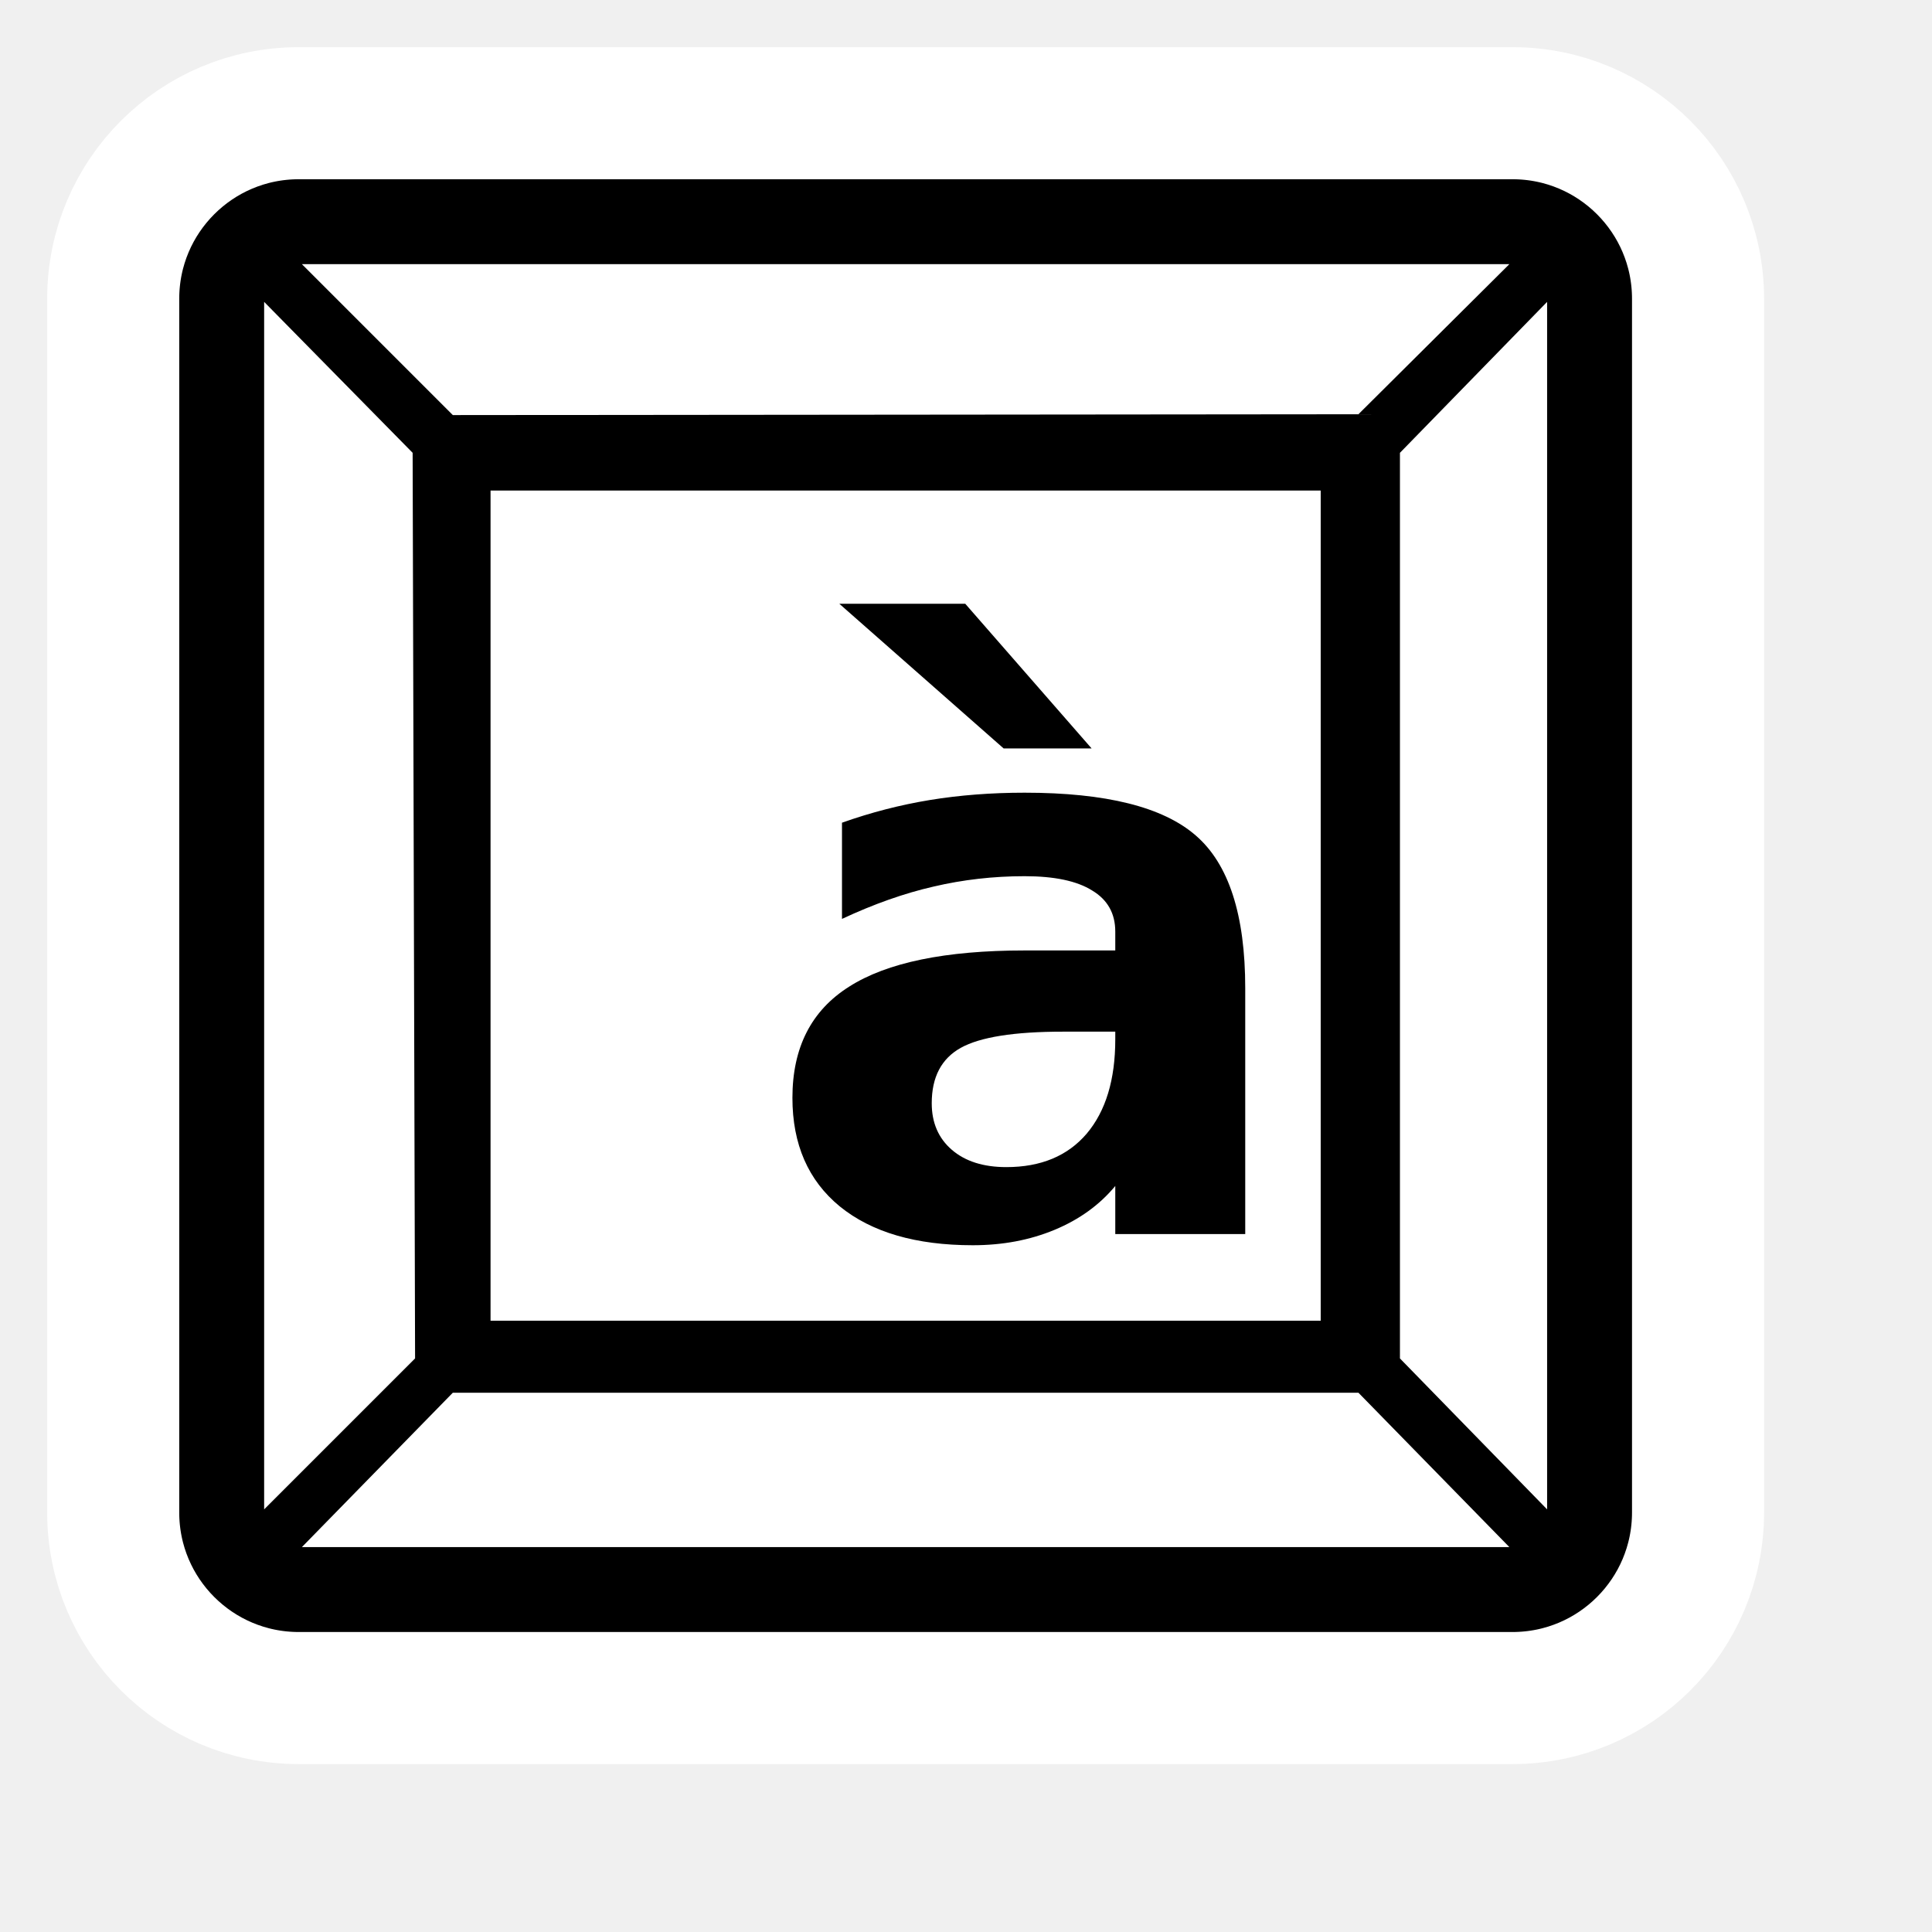
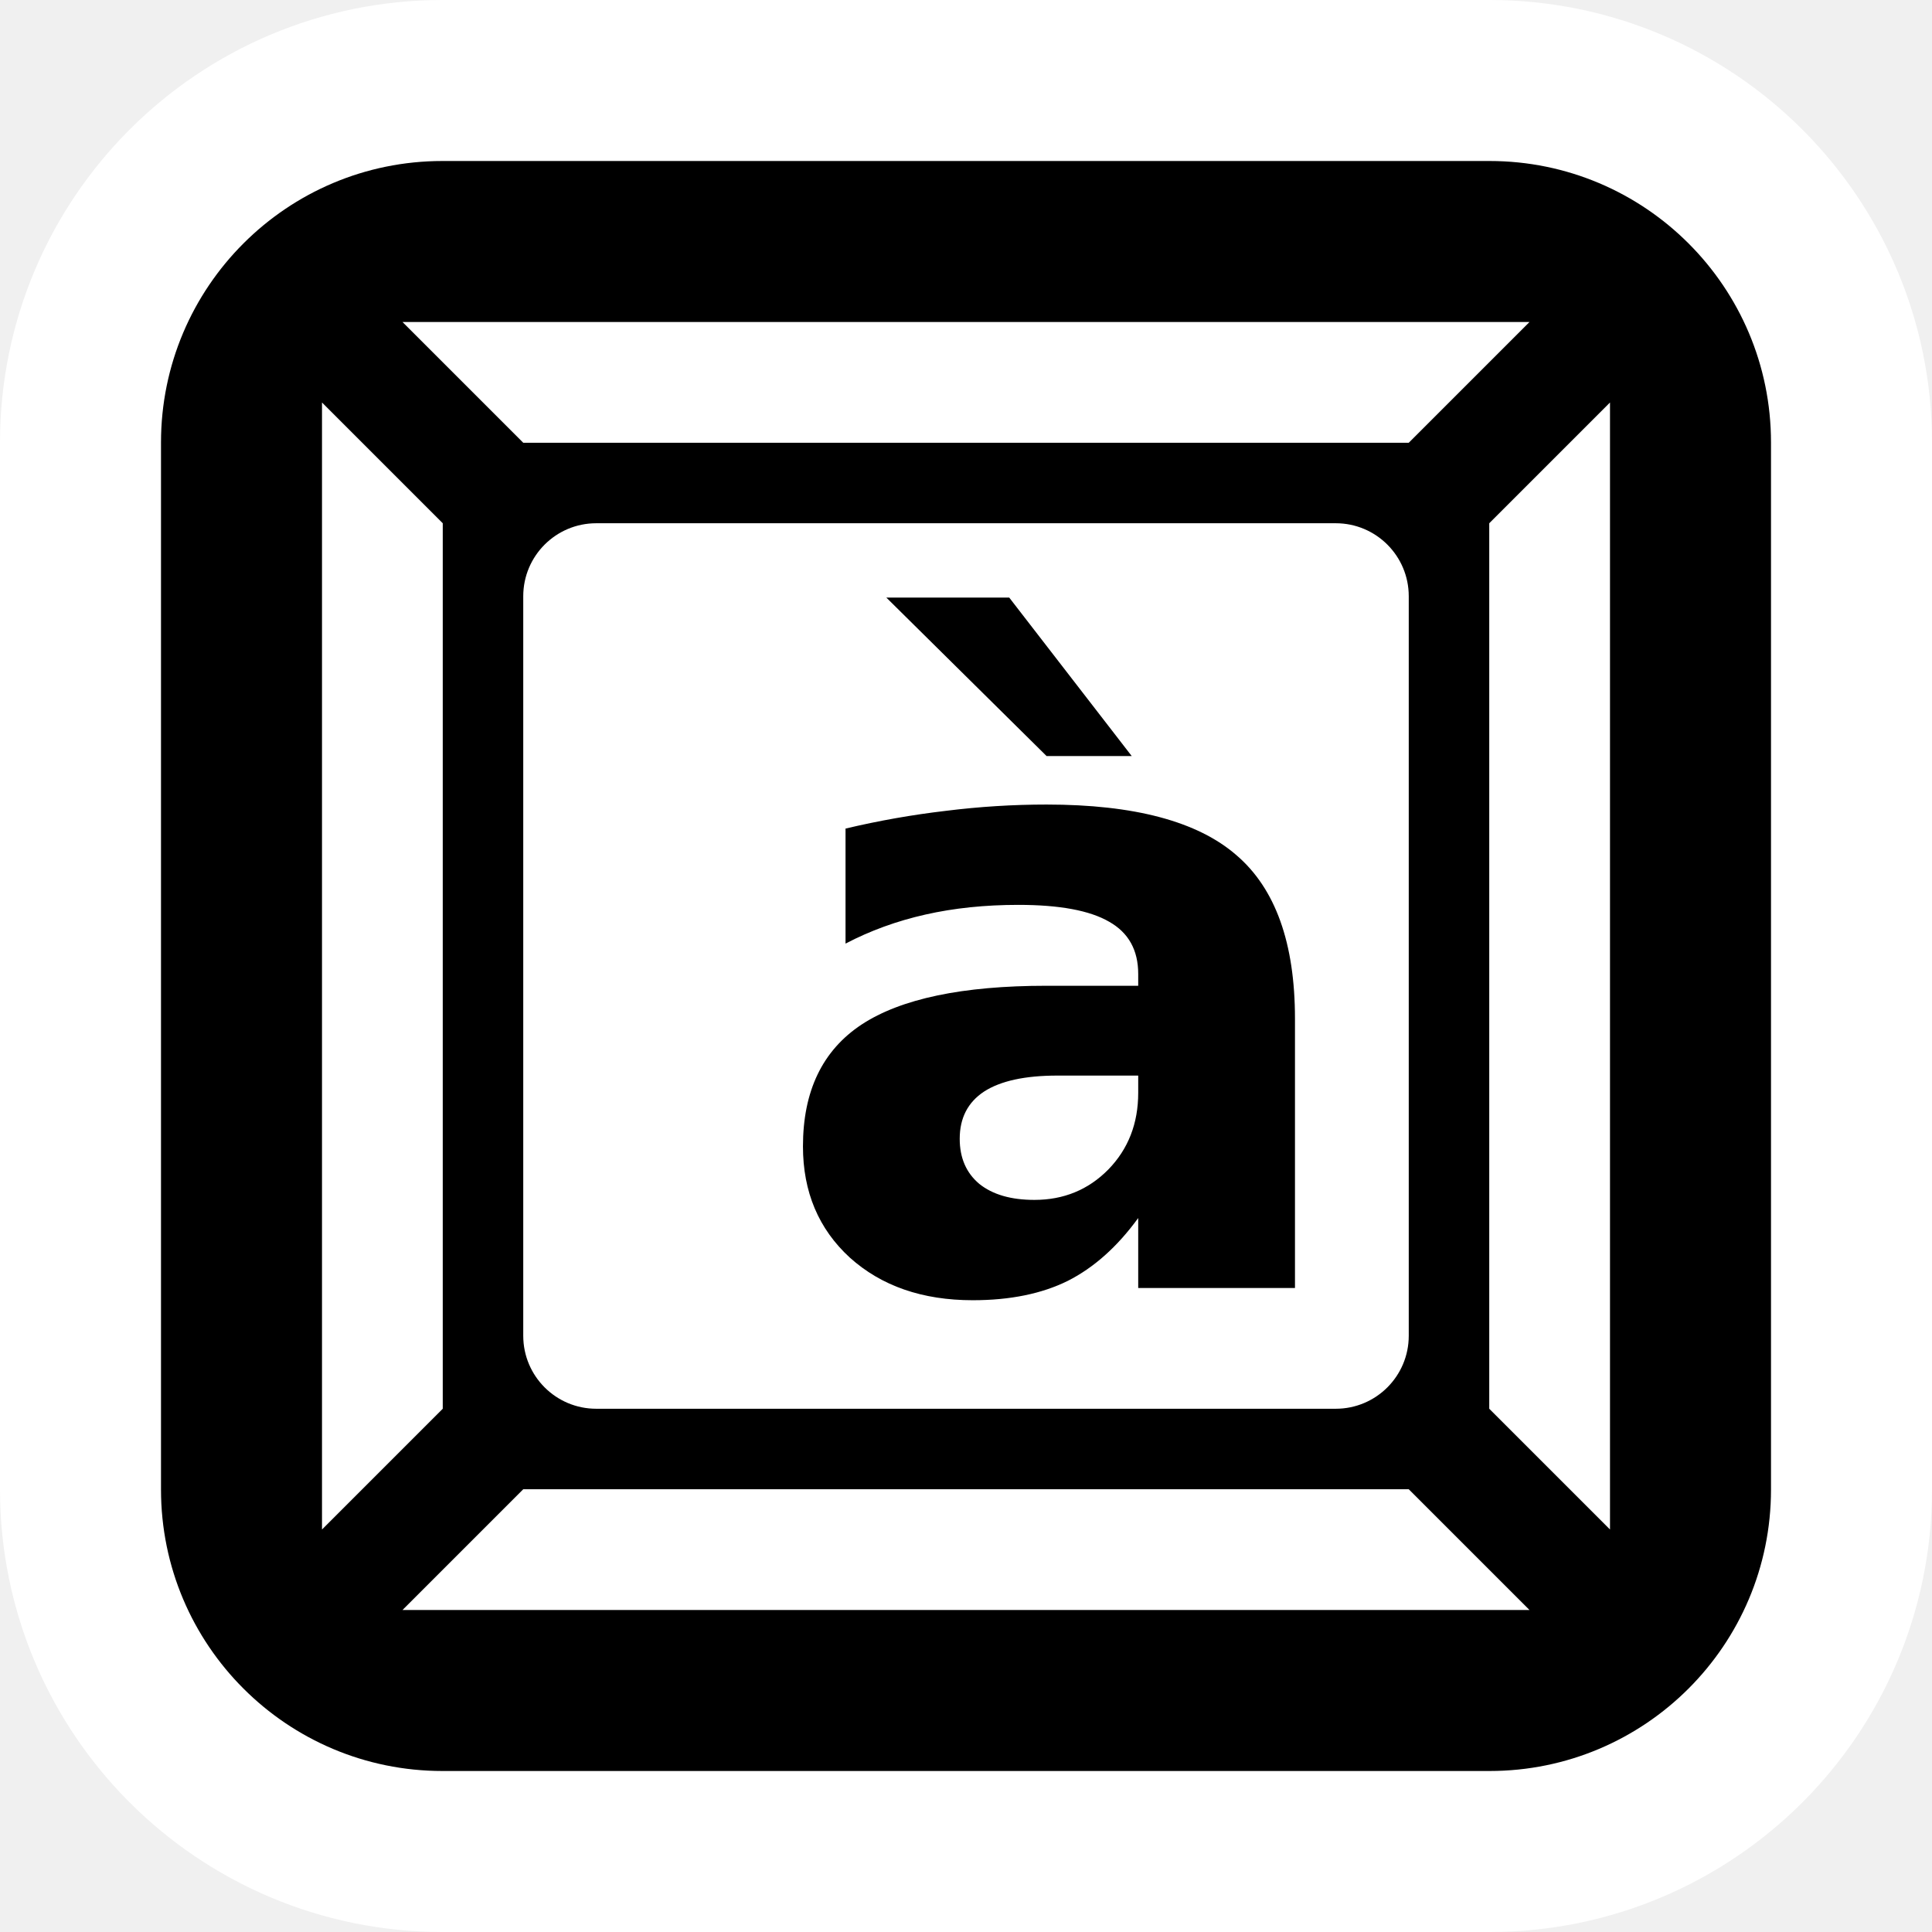
- <svg xmlns="http://www.w3.org/2000/svg" width="48pt" height="48pt" id="svg2">
+ <svg xmlns="http://www.w3.org/2000/svg" width="48" height="48" id="svg2" version="1.0">
  <defs id="defs4" />
  <g id="layer1">
-     <rect style="fill:none;fill-opacity:1;fill-rule:nonzero;stroke:none;stroke-width:9.375;stroke-linecap:round;stroke-linejoin:round;stroke-miterlimit:4;stroke-dasharray:none;stroke-dashoffset:0;stroke-opacity:1;display:none" id="rect1306" width="48pt" height="48pt" x="0" y="0" />
-     <rect style="fill:#000000;fill-opacity:1;fill-rule:evenodd;stroke:#ffffff;stroke-width:4.375;stroke-linecap:butt;stroke-linejoin:miter;stroke-miterlimit:4;stroke-dasharray:none;stroke-opacity:1" id="rect3303" width="52.5" height="52.5" x="3.75" y="3.75" ry="6.147" />
-     <rect style="fill:#ffffff;fill-opacity:1;fill-rule:evenodd;stroke:none;stroke-width:1px;stroke-linecap:butt;stroke-linejoin:miter;stroke-opacity:1" id="rect4186" width="27.5" height="27.5" x="16.25" y="16.25" ry="0" />
-     <path style="font-size:30.722px;font-style:normal;font-variant:normal;font-weight:bold;font-stretch:normal;text-align:start;line-height:100%;writing-mode:lr-tb;text-anchor:start;fill:#000000;fill-opacity:1;fill-rule:nonzero;stroke:none;stroke-width:4.375;stroke-linecap:round;stroke-linejoin:round;stroke-miterlimit:4;stroke-dashoffset:0;stroke-opacity:1;font-family:Bitstream Vera Sans Mono" d="M 35.214,34.175 C 33.597,34.175 32.468,34.354 31.827,34.711 C 31.186,35.068 30.865,35.679 30.865,36.546 C 30.865,37.192 31.087,37.706 31.531,38.089 C 31.975,38.471 32.576,38.662 33.336,38.662 C 34.48,38.662 35.367,38.293 35.999,37.553 C 36.63,36.805 36.945,35.764 36.945,34.43 L 36.945,34.175 L 35.214,34.175 M 41.25,32.735 L 41.25,40.88 L 36.945,40.88 L 36.945,39.287 C 36.423,39.916 35.752,40.4 34.933,40.74 C 34.115,41.08 33.213,41.25 32.226,41.25 C 30.343,41.25 28.873,40.821 27.818,39.963 C 26.773,39.104 26.25,37.906 26.25,36.368 C 26.25,34.702 26.876,33.474 28.129,32.684 C 29.381,31.885 31.319,31.485 33.942,31.485 L 36.945,31.485 L 36.945,30.861 C 36.945,30.257 36.689,29.803 36.176,29.497 C 35.673,29.182 34.928,29.025 33.942,29.025 C 32.907,29.025 31.901,29.14 30.925,29.369 C 29.958,29.59 28.947,29.947 27.892,30.44 L 27.892,27.253 C 28.849,26.913 29.82,26.663 30.806,26.501 C 31.792,26.34 32.838,26.259 33.942,26.259 C 36.635,26.259 38.523,26.731 39.608,27.674 C 40.703,28.617 41.25,30.304 41.25,32.735 M 31.975,20 L 36.161,24.793 L 33.247,24.793 L 27.803,20 L 31.975,20" id="text4188" />
-     <path style="fill:#ffffff;fill-opacity:1;fill-rule:evenodd;stroke:none;stroke-width:1px;stroke-linecap:butt;stroke-linejoin:miter;stroke-opacity:1" d="M 10,8.75 L 50,8.75 L 45,13.722 L 15,13.75 L 10,8.75 z " id="rect5938" />
-     <path id="path6816" d="M 8.75,50 L 8.75,10 L 13.669,15 L 13.75,45 L 8.75,50 z " style="fill:#ffffff;fill-opacity:1;fill-rule:evenodd;stroke:none;stroke-width:1px;stroke-linecap:butt;stroke-linejoin:miter;stroke-opacity:1" />
-     <path id="path3313" d="M 10,51.25 L 50,51.25 L 45,46.136 L 15,46.136 L 10,51.25 z " style="fill:#ffffff;fill-opacity:1;fill-rule:evenodd;stroke:none;stroke-width:1px;stroke-linecap:butt;stroke-linejoin:miter;stroke-opacity:1" />
-     <path style="fill:#ffffff;fill-opacity:1;fill-rule:evenodd;stroke:none;stroke-width:1px;stroke-linecap:butt;stroke-linejoin:miter;stroke-opacity:1" d="M 51.25,50 L 51.25,10 L 46.375,15 L 46.375,45 L 51.25,50 z " id="path3315" />
+     <rect style="fill:none;fill-opacity:1;fill-rule:nonzero;stroke:none;stroke-width:9.375;stroke-linecap:round;stroke-linejoin:round;stroke-miterlimit:4;stroke-dasharray:none;stroke-dashoffset:0;stroke-opacity:1;display:none" id="rect1306" width="60" height="60" x="0" y="0" />
+     <rect style="fill:none;fill-opacity:0.416" id="rect2394" width="48" height="48" x="0" y="0" ry="0" />
+     <rect ry="6.993" y="4" x="4" height="40" width="40" id="rect3182" style="fill:#ffffff;fill-opacity:1;stroke:#ffffff;stroke-opacity:1;stroke-width:8;stroke-miterlimit:4;stroke-dasharray:none;stroke-linejoin:round" />
+     <rect style="fill:#000000;fill-opacity:1" id="rect2398" width="40" height="40" x="4" y="4" ry="6.993" />
+     <rect style="fill:#ffffff;fill-opacity:1" id="rect3172" width="22" height="22" x="13" y="13" ry="1.813" />
+     <path transform="scale(1.015025,0.9851976)" style="font-size:21.769px;font-style:normal;font-variant:normal;font-weight:bold;font-stretch:normal;text-align:start;line-height:125%;writing-mode:lr-tb;text-anchor:start;fill:#000000;fill-opacity:1;stroke:none;stroke-width:1px;stroke-linecap:butt;stroke-linejoin:miter;stroke-opacity:1;font-family:Bitstream Vera Sans;-inkscape-font-specification:Bitstream Vera Sans Bold" d="M 25.883,27.124 C 25.089,27.124 24.491,27.258 24.087,27.527 C 23.69,27.797 23.491,28.194 23.491,28.718 C 23.491,29.2 23.651,29.579 23.97,29.855 C 24.296,30.125 24.746,30.259 25.32,30.259 C 26.035,30.259 26.638,30.004 27.127,29.494 C 27.616,28.977 27.86,28.332 27.86,27.559 L 27.86,27.124 L 25.883,27.124 M 31.697,25.689 L 31.697,32.481 L 27.86,32.481 L 27.86,30.716 C 27.35,31.439 26.776,31.967 26.138,32.3 C 25.5,32.626 24.724,32.789 23.81,32.789 C 22.577,32.789 21.575,32.431 20.802,31.715 C 20.037,30.993 19.654,30.057 19.654,28.909 C 19.654,27.513 20.132,26.489 21.089,25.837 C 22.053,25.185 23.562,24.859 25.617,24.859 L 27.86,24.859 L 27.86,24.562 C 27.86,23.959 27.623,23.52 27.148,23.244 C 26.673,22.96 25.933,22.819 24.926,22.819 C 24.111,22.819 23.353,22.9 22.652,23.063 C 21.95,23.226 21.298,23.471 20.696,23.796 L 20.696,20.895 C 21.511,20.696 22.329,20.547 23.151,20.448 C 23.973,20.342 24.795,20.289 25.617,20.289 C 27.764,20.289 29.313,20.714 30.262,21.564 C 31.219,22.408 31.697,23.782 31.697,25.689 M 24.703,15.07 L 27.701,19.066 L 25.617,19.066 L 21.695,15.07 L 24.703,15.07" id="text3184" />
+     <path style="fill:#ffffff;fill-rule:evenodd;stroke:none;stroke-width:1px;stroke-linecap:butt;stroke-linejoin:miter;stroke-opacity:1;fill-opacity:1" d="M 8,10 L 11,13 L 11,35 L 8,38 L 8,10" id="path3188" />
+     <path id="path3190" d="M 40,10 L 37,13 L 37,35 L 40,38 L 40,10" style="fill:#ffffff;fill-opacity:1;fill-rule:evenodd;stroke:none;stroke-width:1px;stroke-linecap:butt;stroke-linejoin:miter;stroke-opacity:1" />
+     <path style="fill:#ffffff;fill-opacity:1;fill-rule:evenodd;stroke:none;stroke-width:1px;stroke-linecap:butt;stroke-linejoin:miter;stroke-opacity:1" d="M 38,40 L 35,37 L 13,37 L 10,40 L 38,40" id="path3192" />
+     <path id="path3194" d="M 38,8 L 35,11 L 13,11 L 10,8 L 38,8" style="fill:#ffffff;fill-opacity:1;fill-rule:evenodd;stroke:none;stroke-width:1px;stroke-linecap:butt;stroke-linejoin:miter;stroke-opacity:1" />
  </g>
</svg>
